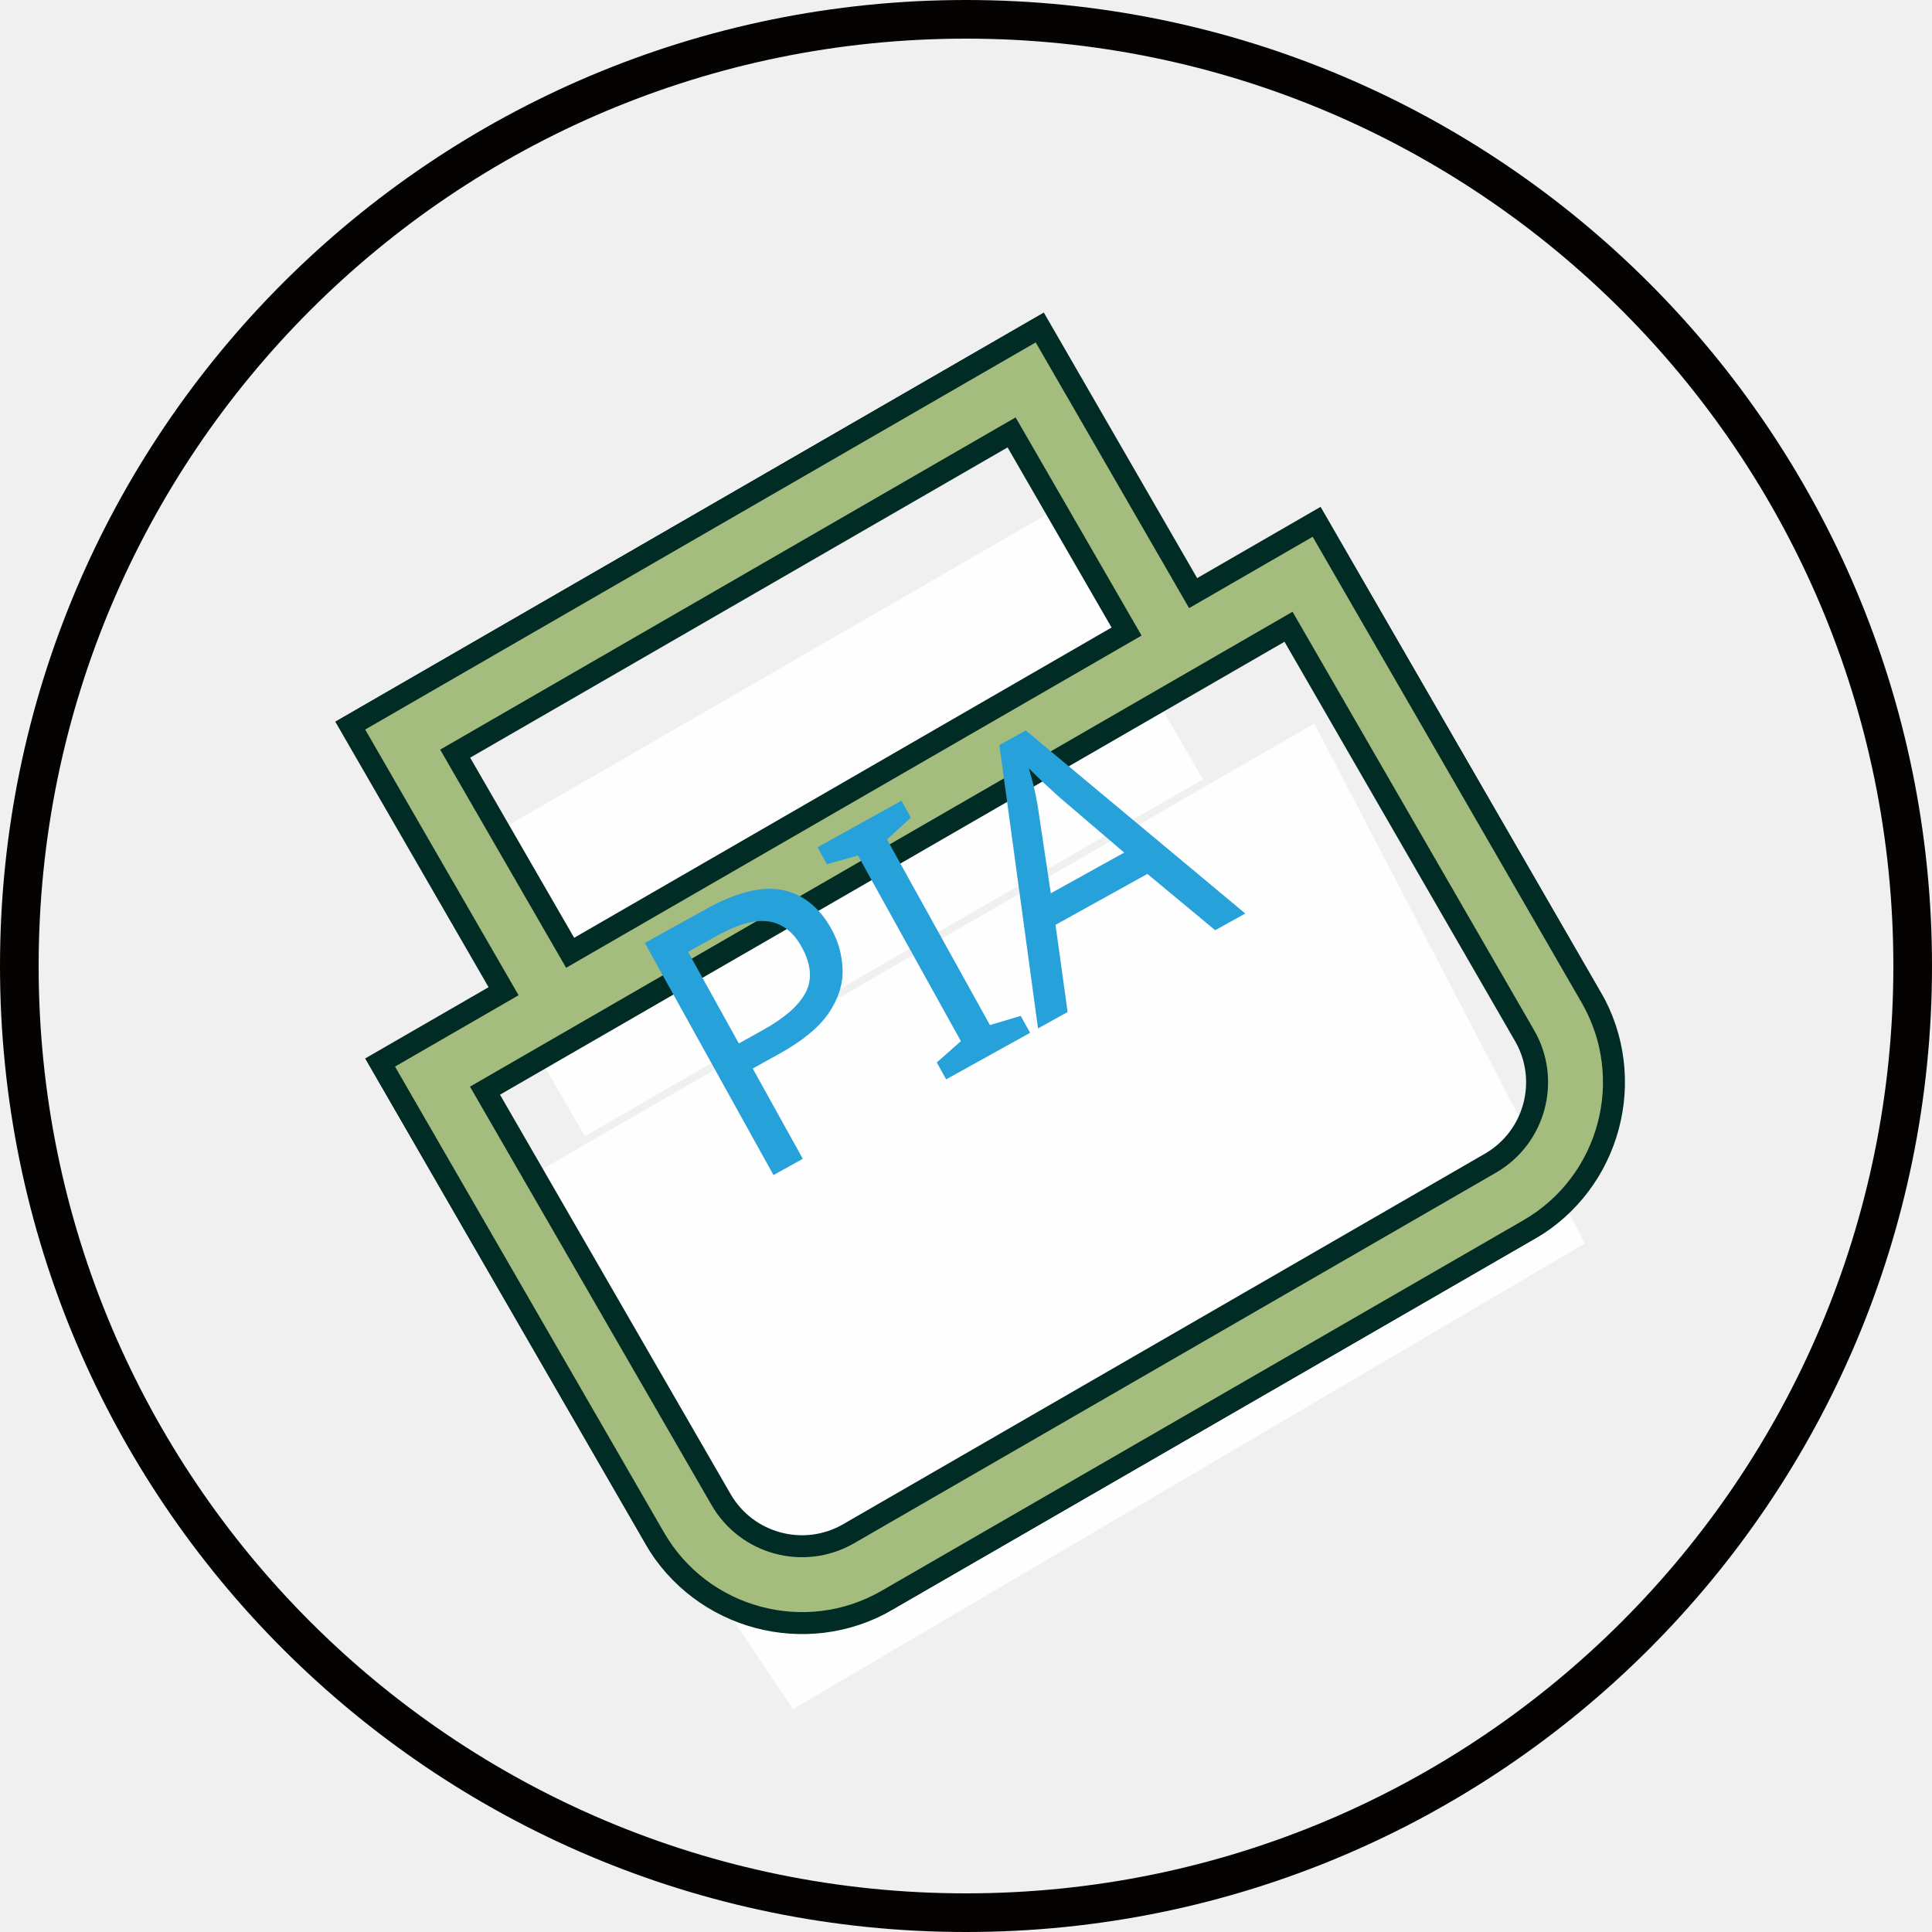
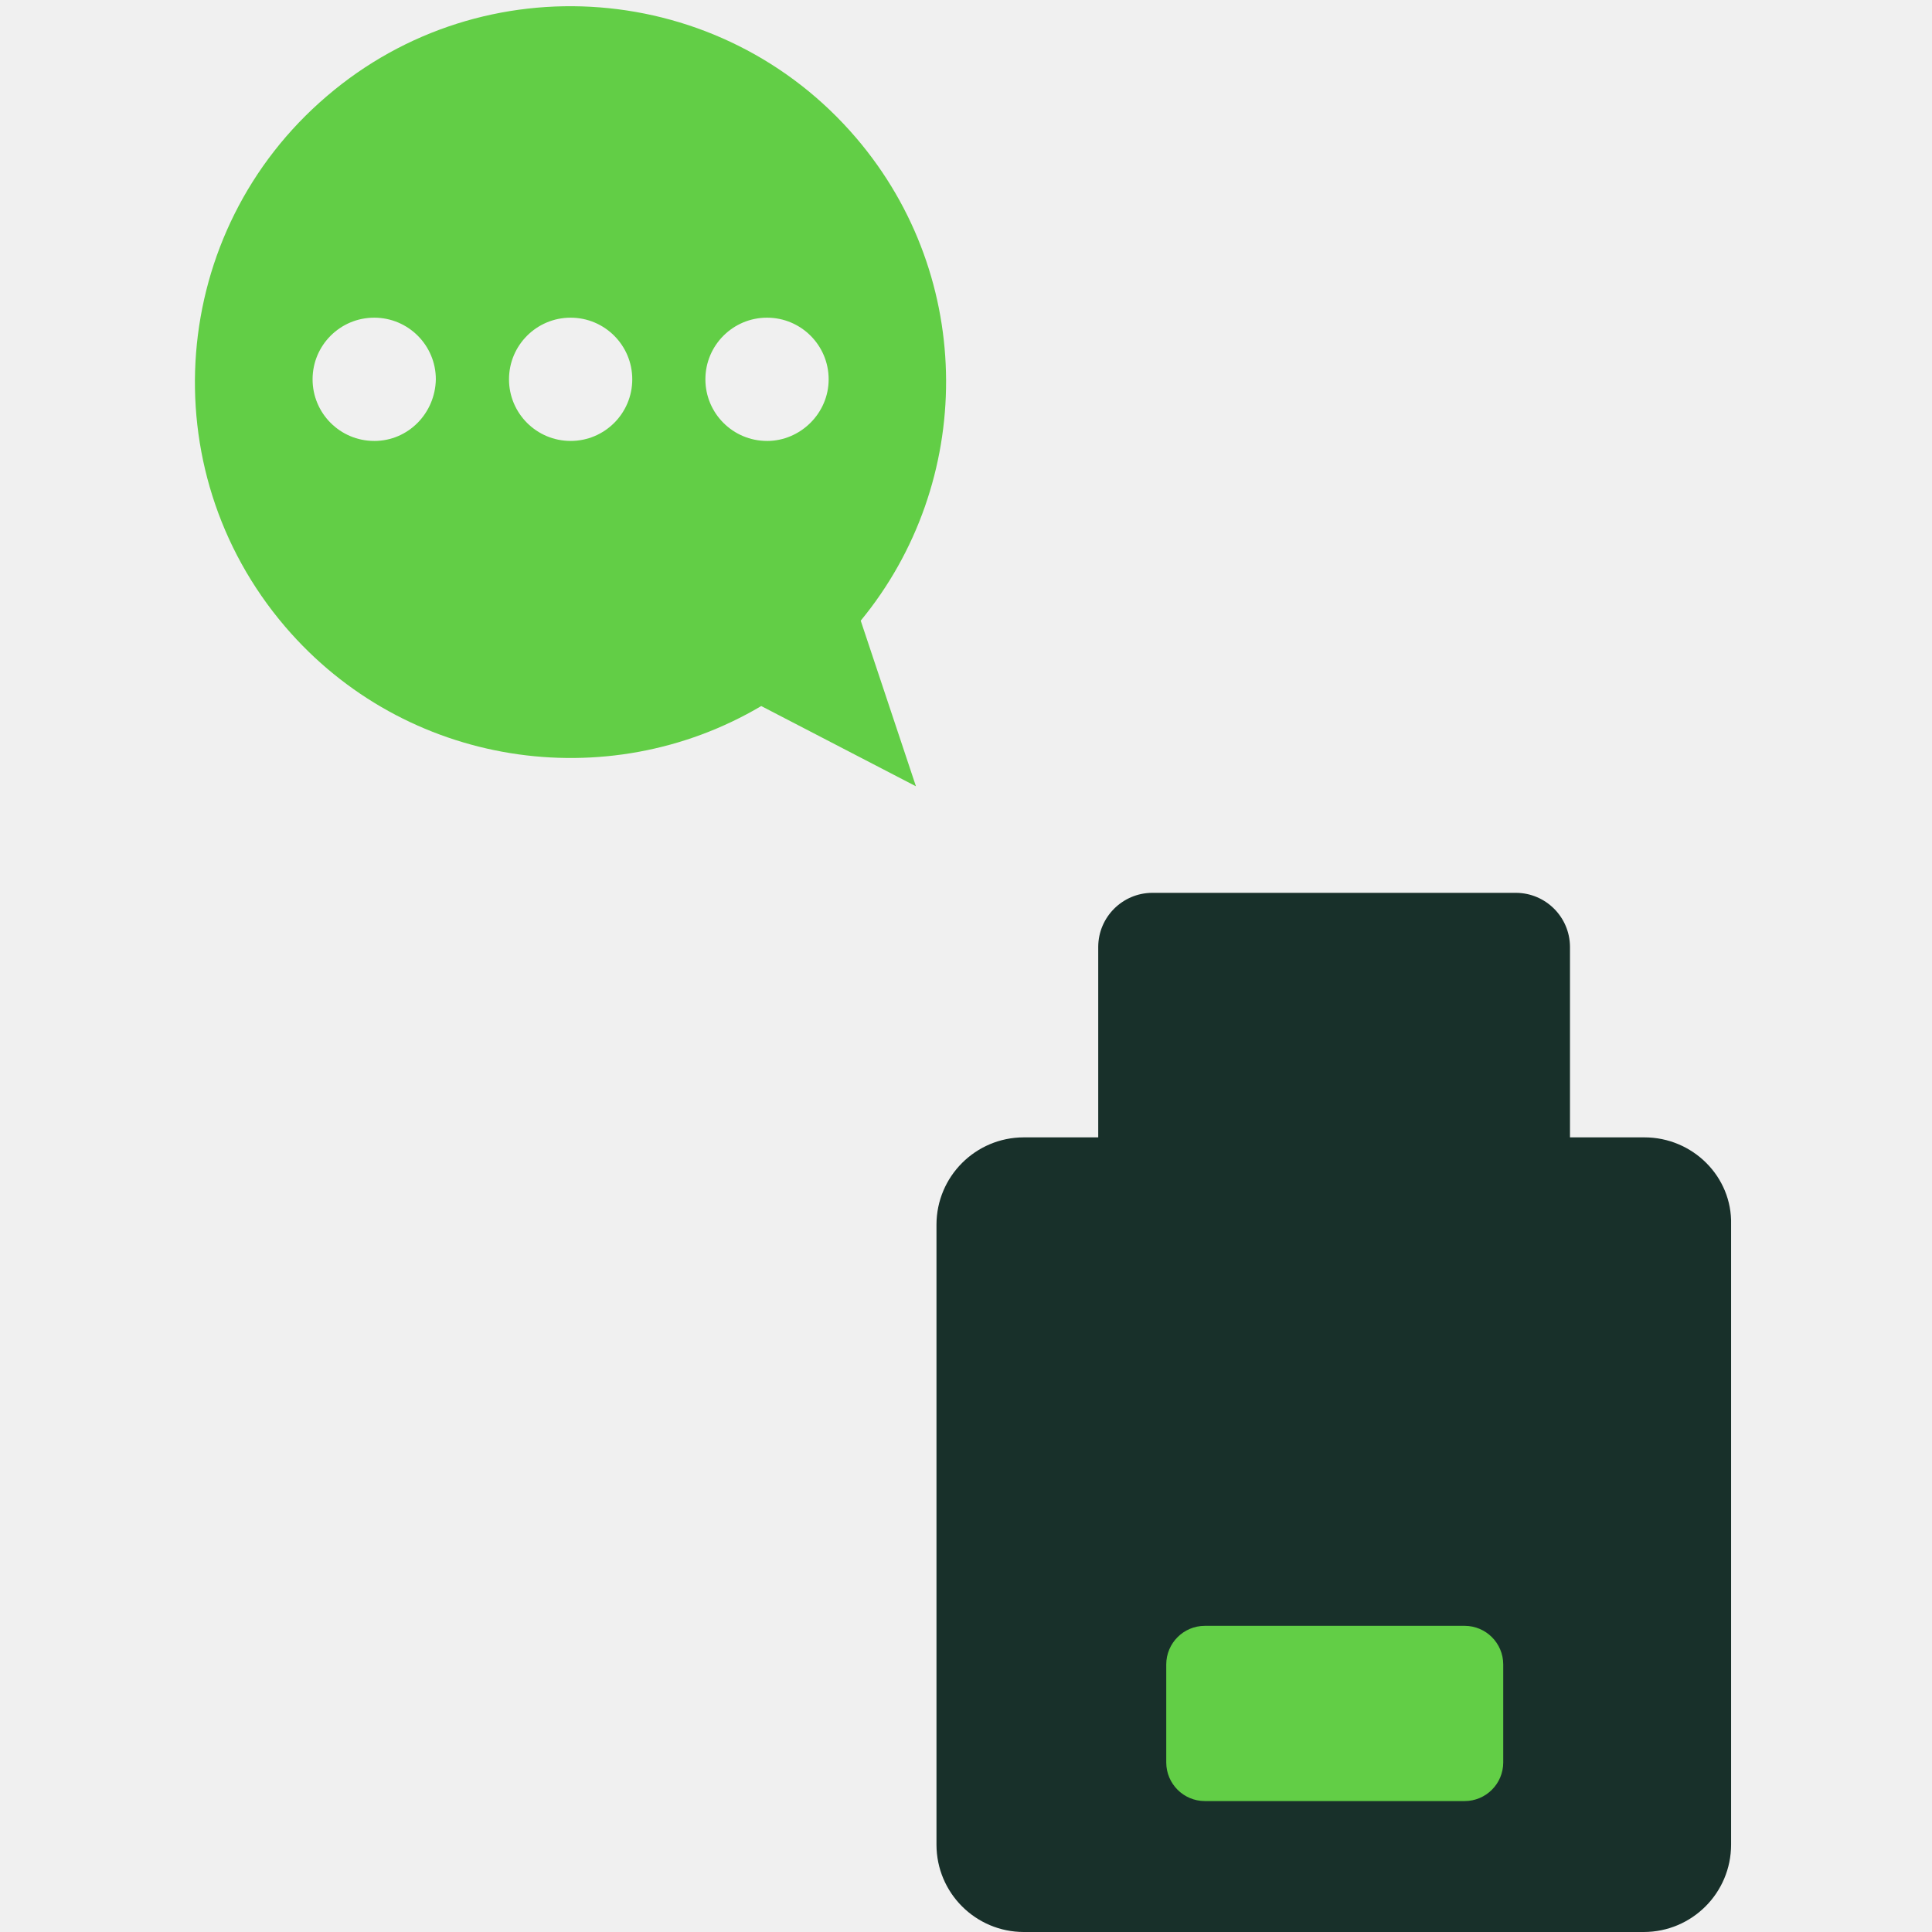
- <svg xmlns="http://www.w3.org/2000/svg" xmlns:xlink="http://www.w3.org/1999/xlink" width="100" height="100" viewBox="0 0 100 100">
-   <defs>
-     <path id="a" d="M0 54.808h57.118V.564H0z" />
-   </defs>
-   <g fill="none" fill-rule="evenodd">
-     <circle cx="50" cy="50" r="49" stroke="#050302" stroke-width="2" />
-     <path fill="#FEFEFE" d="M82.036 64.36l-40.99 24.104-17.15-25.537 44.133-25.48zM30.27 58.81L62.26 40.339l-7.957-13.781-31.992 18.47z" />
-     <g transform="rotate(-30 81 .361)">
-       <path fill="#A4BD7E" d="M52.571 45.43a4.837 4.837 0 0 1-4.83 4.831H9.377a4.837 4.837 0 0 1-4.831-4.83V20.99h48.024v24.44zm-40.64-28.417h33.256V5.111H11.931v11.902zm37.234 0V1.133H7.953v15.88H.568V45.43c0 4.858 3.952 8.81 8.81 8.81H47.74c4.858 0 8.81-3.952 8.81-8.81V17.013h-7.385z" />
-       <mask id="b" fill="#fff">
-         <use xlink:href="#a" />
-       </mask>
-       <path stroke="#002C25" stroke-width="1.137" d="M52.571 45.43a4.837 4.837 0 0 1-4.83 4.831H9.377a4.837 4.837 0 0 1-4.831-4.83V20.99h48.024v24.44zm-40.64-28.417h33.256V5.111H11.931v11.902zm37.234 0V1.133H7.953v15.88H.568V45.43c0 4.858 3.952 8.81 8.81 8.81H47.74c4.858 0 8.81-3.952 8.81-8.81V17.013h-7.385z" mask="url(#b)" />
-     </g>
-     <text fill="#26A1D9" font-family="Graphik-Medium, Graphik" font-size="19.231" font-weight="400" letter-spacing="-.321" transform="rotate(-29 69.305 33.39)">
-       <tspan x="28.548" y="43.192">PIA</tspan>
-     </text>
+ <svg xmlns="http://www.w3.org/2000/svg" width="100" height="100" viewBox="0 0 100 100">
+   <g fill="none" fill-rule="nonzero">
+     <path fill="#18302A" d="M85.116 58.87h-3.854v-9.867a2.808 2.808 0 0 0-2.79-2.79H59.635a2.808 2.808 0 0 0-2.791 2.79v9.867H52.99a4.523 4.523 0 0 0-4.518 4.519v32.093A4.523 4.523 0 0 0 52.99 100h32.093a4.523 4.523 0 0 0 4.518-4.518V63.389c.067-2.492-1.993-4.519-4.485-4.519z" />
+     <path fill="#62CE46" d="M77.807 91.23a2 2 0 0 1-1.993 1.993H62.359a2 2 0 0 1-1.994-1.994v-5.083a2 2 0 0 1 1.994-1.993h13.455a2 2 0 0 1 1.993 1.993v5.083zM44.319 7.143c-6.977-8.173-19.27-9.136-27.409-2.16-8.172 6.977-9.136 19.27-2.16 27.442 6.213 7.276 16.679 8.837 24.652 4.12l8.007 4.153-2.858-8.572c5.88-7.143 5.98-17.707-.232-24.983zm-24.95 15.68a3.19 3.19 0 1 1 3.19-3.188c-.034 1.76-1.43 3.189-3.19 3.189zm10.166 0a3.19 3.19 0 1 1 .002-6.38 3.19 3.19 0 0 1-.002 6.38zm10.166 0a3.19 3.19 0 1 1 3.19-3.188c0 1.76-1.462 3.189-3.19 3.189z" />
  </g>
</svg>
